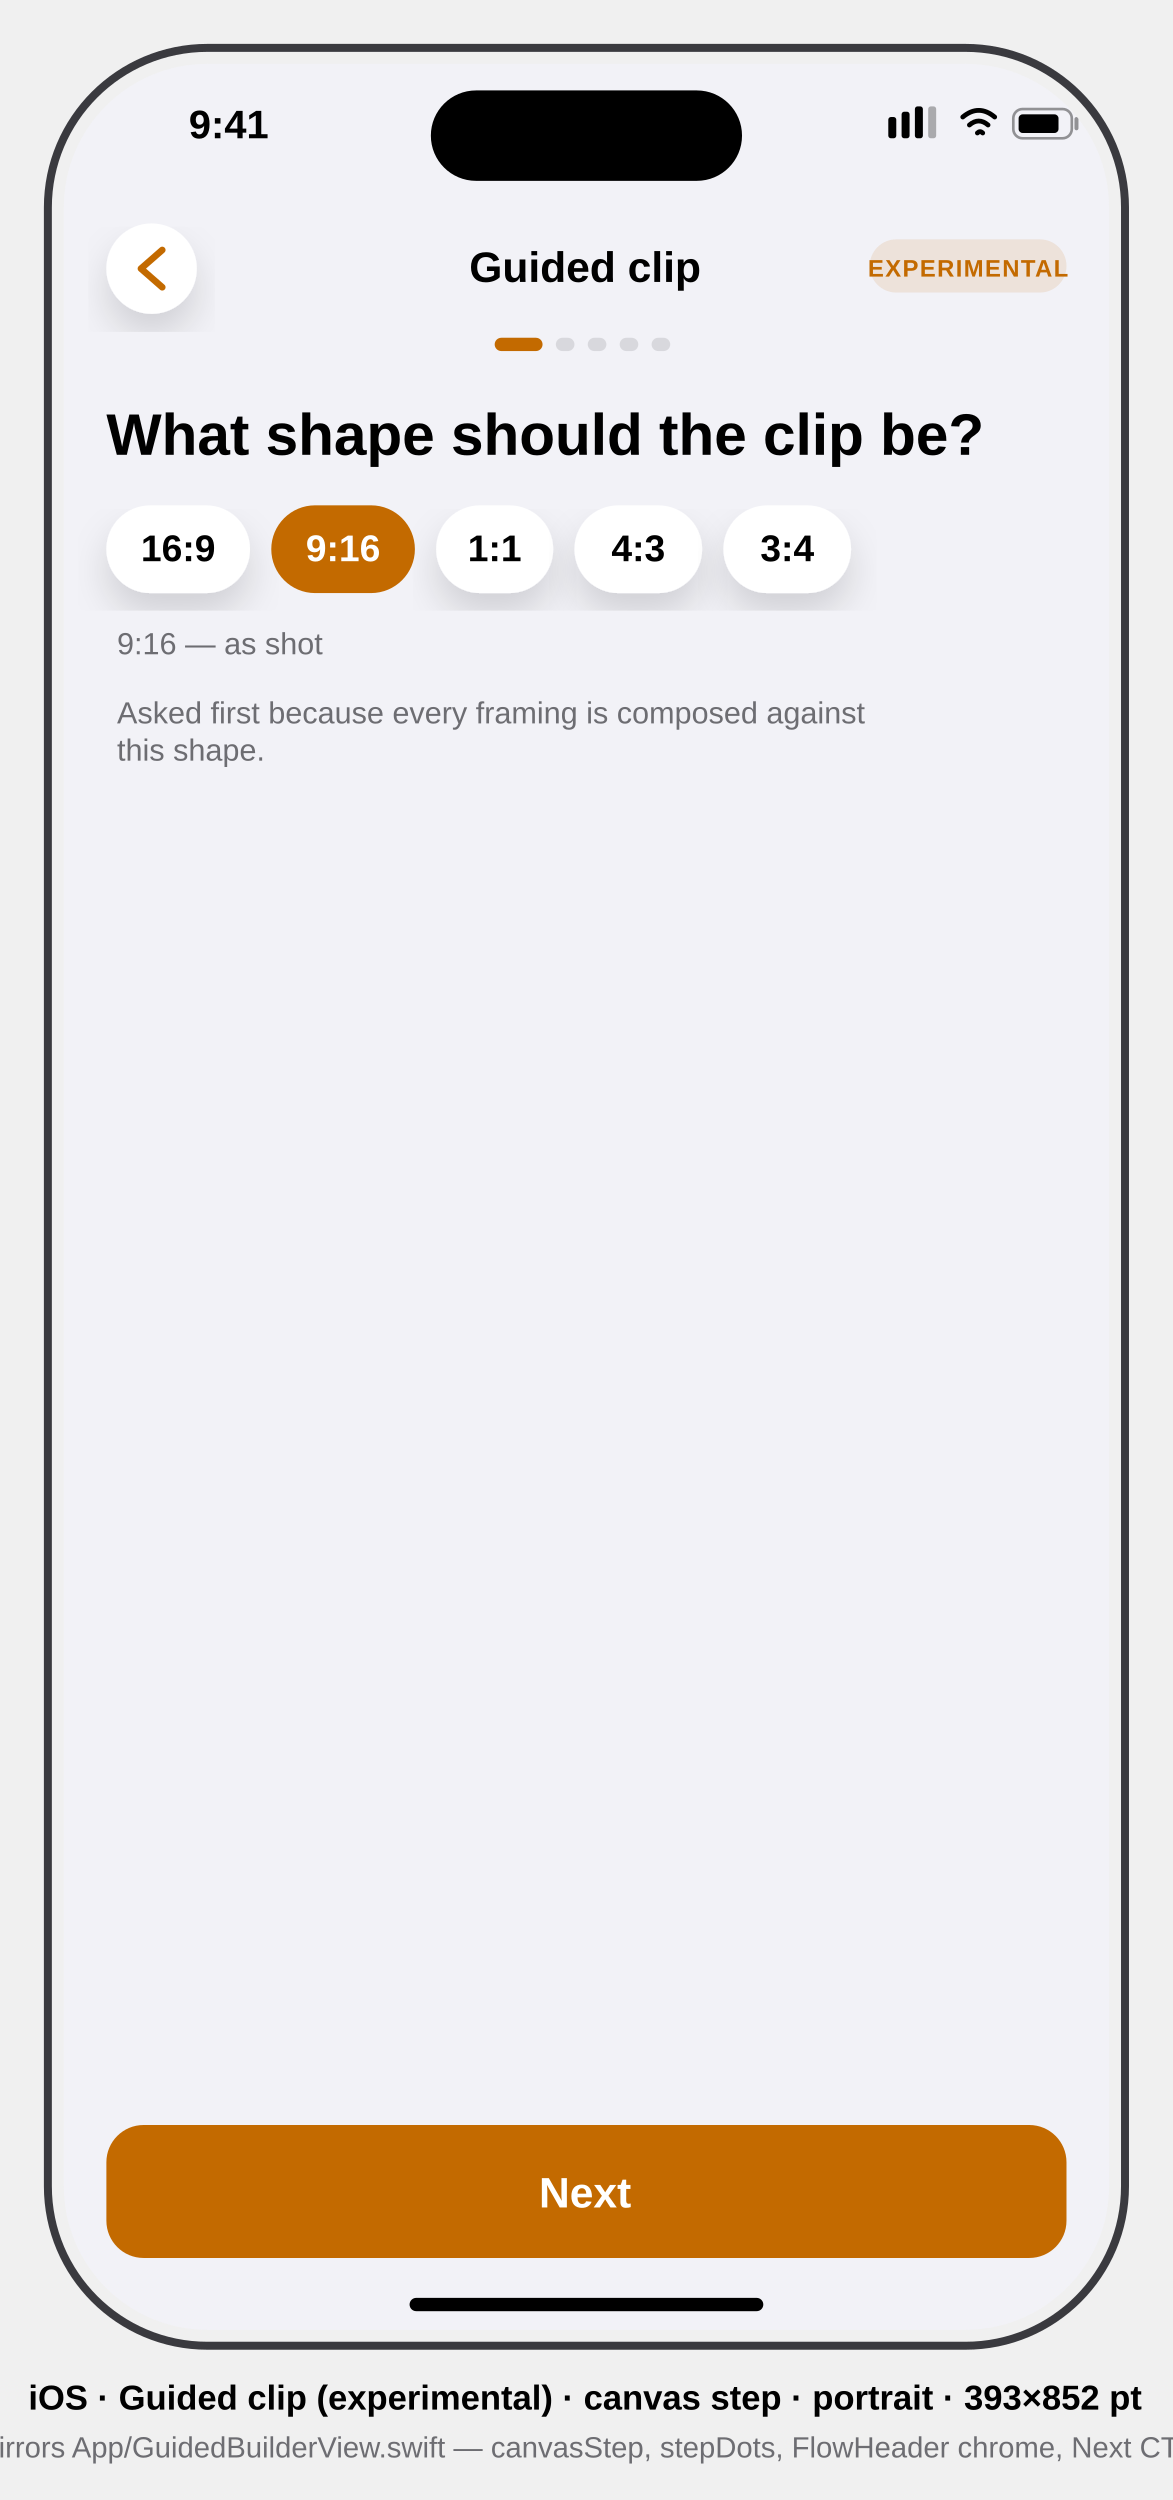
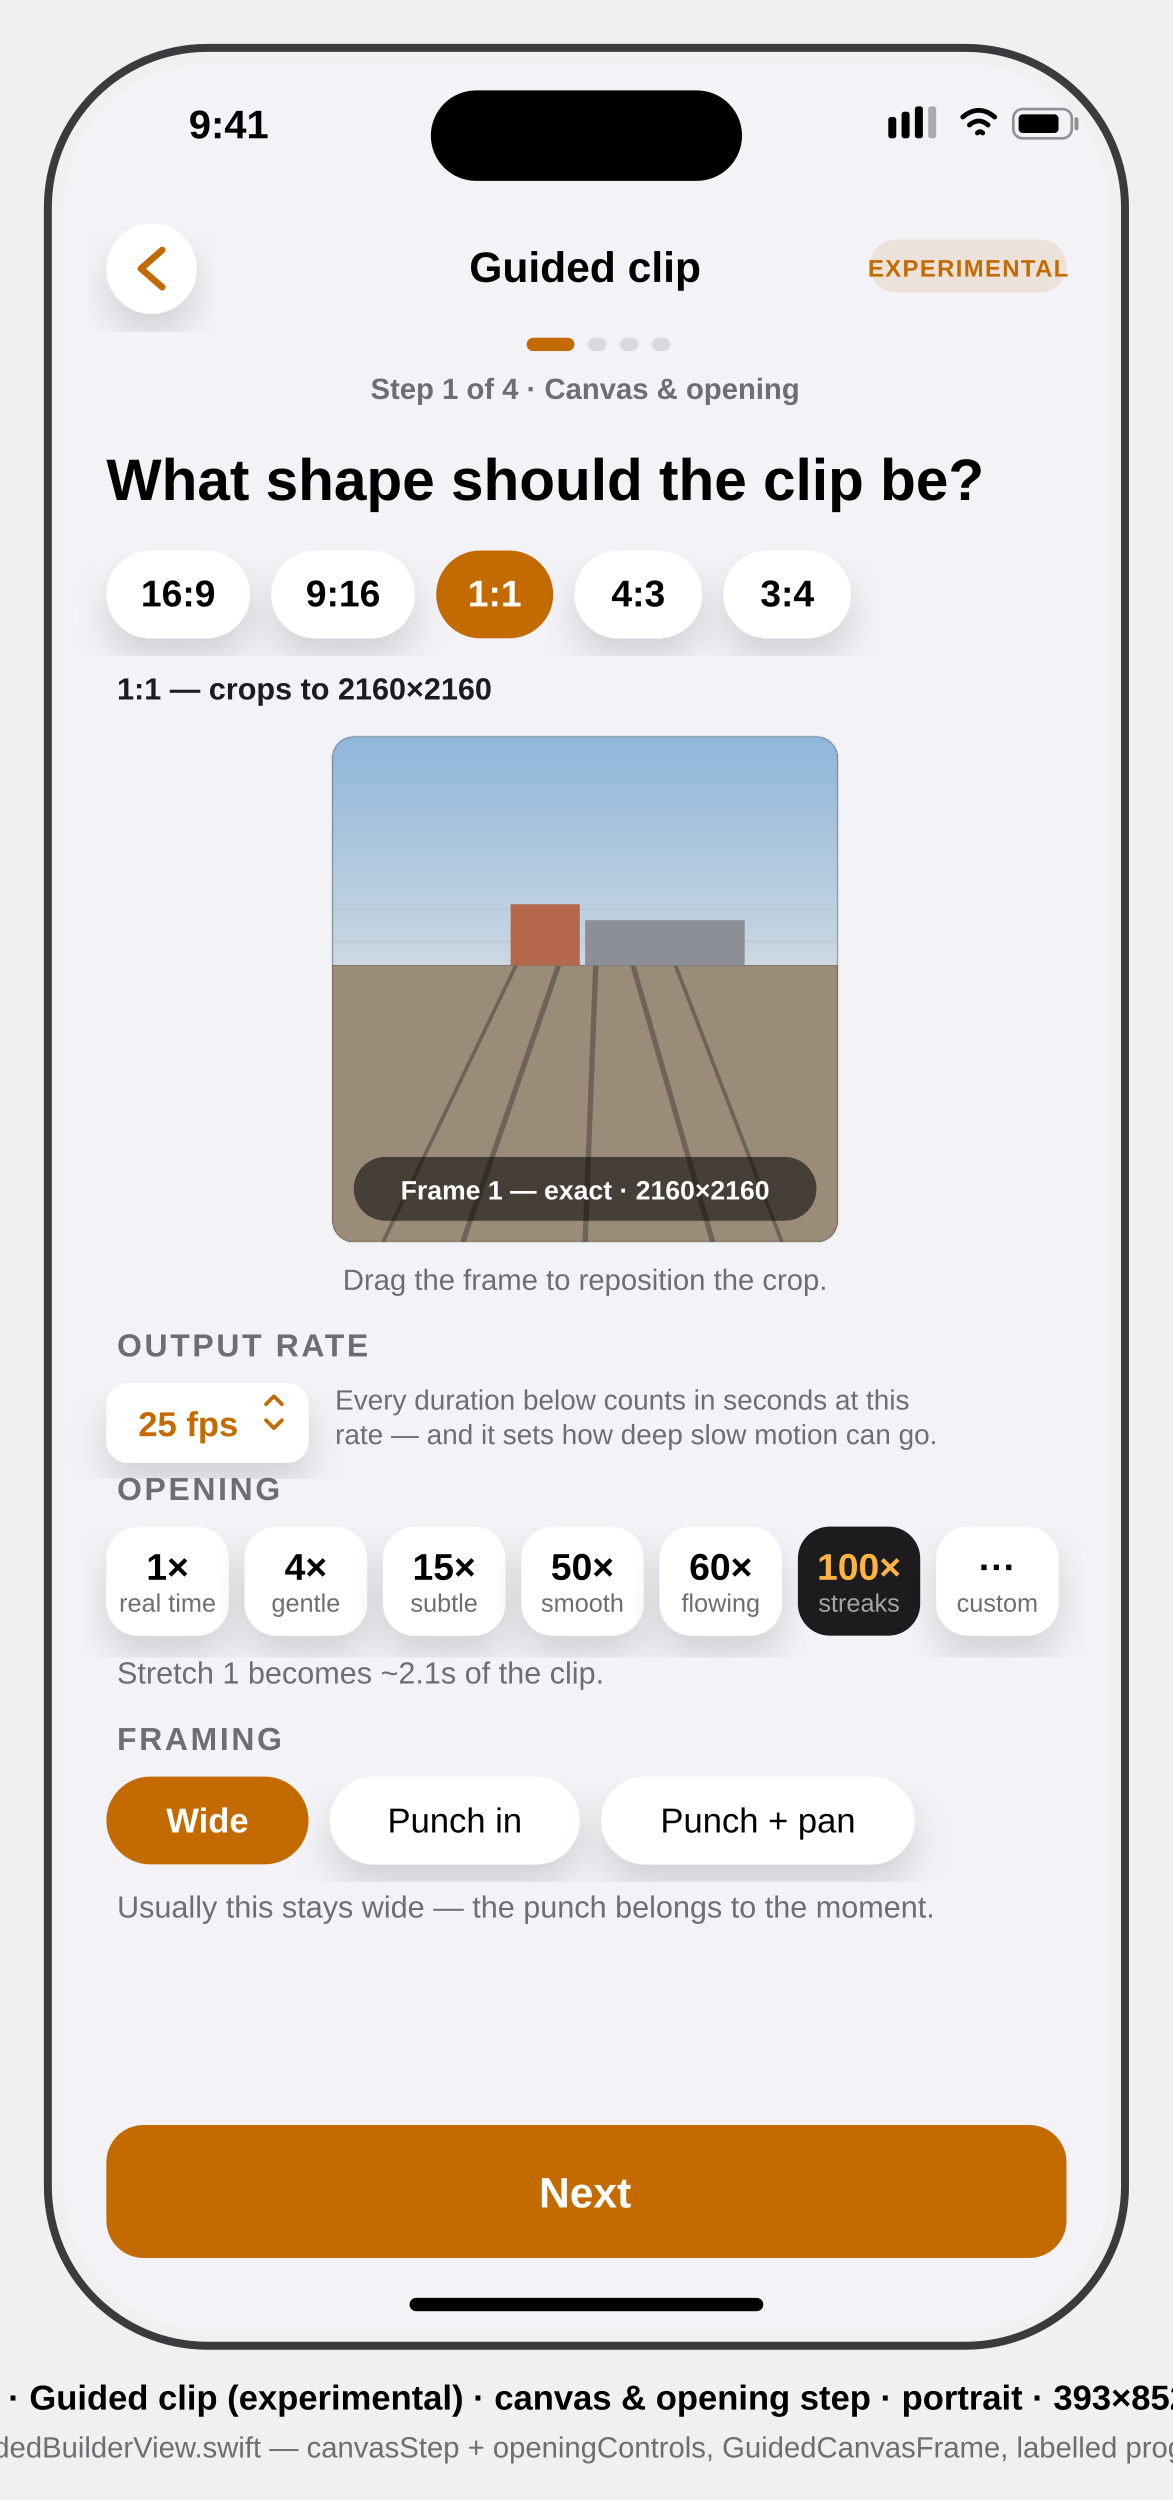
<svg xmlns="http://www.w3.org/2000/svg" viewBox="0 0 441 940" font-family="-apple-system, BlinkMacSystemFont, 'SF Pro Text', 'Helvetica Neue', Arial, sans-serif">
  <defs>
    <clipPath id="screen">
      <rect x="24" y="24" width="393" height="852" rx="54" />
    </clipPath>
+     <clipPath id="canvasFrame">
+       <rect x="101" y="253" width="190" height="190" rx="8" />
+     </clipPath>
    <filter id="soft" x="-20%" y="-20%" width="140%" height="140%">
      <feDropShadow dx="0" dy="8" stdDeviation="7" flood-color="#000000" flood-opacity="0.14" />
    </filter>
+     <linearGradient id="sky" x1="0" y1="0" x2="0" y2="1">
+       <stop offset="0" stop-color="#8FB6DA" />
+       <stop offset="1" stop-color="#CBD8E2" />
+     </linearGradient>
  </defs>
  <style>text{font-family:inherit}.sb{font-weight:600}.b{font-weight:700}</style>
  <rect x="18" y="18" width="405" height="864" rx="60" fill="none" stroke="#3A3A3F" stroke-width="3" />
  <g clip-path="url(#screen)">
    <g transform="translate(24,24)">
      <rect width="393" height="852" fill="#F2F2F7" />
      <g id="status-bar" fill="#000">
        <text x="47" y="28" font-size="15" class="sb">9:41</text>
        <rect x="138" y="10" width="117" height="34" rx="17" fill="#000" />
        <g transform="translate(310,16)">
          <rect x="0" y="4" width="3" height="8" rx="1" />
          <rect x="5" y="2" width="3" height="10" rx="1" />
          <rect x="10" y="0" width="3" height="12" rx="1" />
          <rect x="15" y="0" width="3" height="12" rx="1" opacity="0.3" />
          <path d="M28 4 q6 -5 12 0 M30.5 7 q3.5 -3 7 0 M33.5 10 q1 -1 2 0" stroke="#000" stroke-width="1.8" fill="none" stroke-linecap="round" data-symbol="wifi" />
          <rect x="47" y="1" width="22" height="11" rx="3.5" fill="none" stroke="#000" stroke-opacity="0.4" />
          <rect x="49" y="3" width="15" height="7" rx="1.5" />
          <rect x="70" y="4" width="1.5" height="5" rx="0.75" fill-opacity="0.4" />
        </g>
      </g>
      <g id="flow-header">
        <circle cx="33" cy="77" r="17" fill="#FFFFFF" filter="url(#soft)" />
        <path d="M37 70 l-8 7 8 7" stroke="#C36A00" stroke-width="2.5" fill="none" stroke-linecap="round" stroke-linejoin="round" data-symbol="chevron.left" />
        <text x="196" y="82" font-size="16" class="sb" text-anchor="middle" fill="#000">Guided clip</text>
        <rect x="303" y="66" width="74" height="20" rx="10" fill="#C36A00" fill-opacity="0.12" />
        <text x="340" y="80" font-size="9" class="b" text-anchor="middle" fill="#C36A00" letter-spacing="0.5">EXPERIMENTAL</text>
      </g>
      <g id="step-dots">
-         <rect x="162" y="103" width="18" height="5" rx="2.5" fill="#C36A00" />
-         <rect x="185" y="103" width="7" height="5" rx="2.5" fill="#8E8E93" fill-opacity="0.25" />
+         <rect x="174" y="103" width="18" height="5" rx="2.5" fill="#C36A00" />
        <rect x="197" y="103" width="7" height="5" rx="2.5" fill="#8E8E93" fill-opacity="0.25" />
        <rect x="209" y="103" width="7" height="5" rx="2.5" fill="#8E8E93" fill-opacity="0.25" />
        <rect x="221" y="103" width="7" height="5" rx="2.5" fill="#8E8E93" fill-opacity="0.25" />
      </g>
-       <text id="question" x="16" y="147" font-size="22" class="b" fill="#000">What shape should the clip be?</text>
+       <text id="progress-label" x="196" y="126" font-size="11" class="sb" text-anchor="middle" fill="#6D6D72">Step 1 of 4 · Canvas &amp; opening</text>
+       <text id="question" x="16" y="164" font-size="22" class="b" fill="#000">What shape should the clip be?</text>
      <g id="canvas-chips">
-         <rect x="16" y="166" width="54" height="33" rx="16.5" fill="#FFFFFF" filter="url(#soft)" />
-         <text x="43" y="187" font-size="14" class="sb" text-anchor="middle" fill="#000">16:9</text>
-         <rect x="78" y="166" width="54" height="33" rx="16.5" fill="#C36A00" />
-         <text x="105" y="187" font-size="14" class="b" text-anchor="middle" fill="#FFFFFF">9:16</text>
-         <rect x="140" y="166" width="44" height="33" rx="16.5" fill="#FFFFFF" filter="url(#soft)" />
-         <text x="162" y="187" font-size="14" class="sb" text-anchor="middle" fill="#000">1:1</text>
-         <rect x="192" y="166" width="48" height="33" rx="16.5" fill="#FFFFFF" filter="url(#soft)" />
-         <text x="216" y="187" font-size="14" class="sb" text-anchor="middle" fill="#000">4:3</text>
-         <rect x="248" y="166" width="48" height="33" rx="16.5" fill="#FFFFFF" filter="url(#soft)" />
-         <text x="272" y="187" font-size="14" class="sb" text-anchor="middle" fill="#000">3:4</text>
+         <rect x="16" y="183" width="54" height="33" rx="16.5" fill="#FFFFFF" filter="url(#soft)" />
+         <text x="43" y="204" font-size="14" class="sb" text-anchor="middle" fill="#000">16:9</text>
+         <rect x="78" y="183" width="54" height="33" rx="16.5" fill="#FFFFFF" filter="url(#soft)" />
+         <text x="105" y="204" font-size="14" class="sb" text-anchor="middle" fill="#000">9:16</text>
+         <rect x="140" y="183" width="44" height="33" rx="16.5" fill="#C36A00" />
+         <text x="162" y="204" font-size="14" class="b" text-anchor="middle" fill="#FFFFFF">1:1</text>
+         <rect x="192" y="183" width="48" height="33" rx="16.5" fill="#FFFFFF" filter="url(#soft)" />
+         <text x="216" y="204" font-size="14" class="sb" text-anchor="middle" fill="#000">4:3</text>
+         <rect x="248" y="183" width="48" height="33" rx="16.5" fill="#FFFFFF" filter="url(#soft)" />
+         <text x="272" y="204" font-size="14" class="sb" text-anchor="middle" fill="#000">3:4</text>
      </g>
-       <g id="captions" fill="#6D6D72">
-         <text x="20" y="222" font-size="11.5">9:16 — as shot</text>
-         <text x="20" y="248" font-size="11.5">Asked first because every framing is composed against</text>
-         <text x="20" y="262" font-size="11.5">this shape.</text>
+       <text id="consequence" x="20" y="239" font-size="11.5" class="sb" fill="#1C1C1E">1:1 — crops to 2160×2160</text>
+       <g id="canvas-frame">
+         <g clip-path="url(#canvasFrame)">
+           <rect x="101" y="253" width="190" height="190" fill="#000" />
+           <rect x="101" y="253" width="190" height="86" fill="url(#sky)" />
+           <rect x="101" y="339" width="190" height="104" fill="#9A8C79" />
+           <path d="M101 330 h190 M101 318 h190" stroke="#B8C6D2" stroke-width="1" opacity="0.5" />
+           <path d="M150 443 L186 339 M196 443 L200 339 M244 443 L214 339" stroke="#6E6357" stroke-width="2" fill="none" />
+           <path d="M120 443 L170 339 M270 443 L230 339" stroke="#6E6357" stroke-width="1.4" fill="none" />
+           <rect x="168" y="316" width="26" height="23" fill="#B4674B" />
+           <rect x="196" y="322" width="60" height="17" fill="#8C8F95" />
+         </g>
+         <rect x="101" y="253" width="190" height="190" rx="8" fill="none" stroke="#000" stroke-opacity="0.08" />
+         <rect x="109" y="411" width="174" height="24" rx="12" fill="#000" fill-opacity="0.55" />
+         <text x="196" y="427" font-size="10" class="b" text-anchor="middle" fill="#FFFFFF">Frame 1 — exact · 2160×2160</text>
+       </g>
+       <text id="drag-caption" x="196" y="461" font-size="11" text-anchor="middle" fill="#6D6D72">Drag the frame to reposition the crop.</text>
+       <g id="output-rate">
+         <text x="20" y="486" font-size="12" class="sb" fill="#6D6D72" letter-spacing="1">OUTPUT RATE</text>
+         <rect x="16" y="496" width="76" height="30" rx="8" fill="#FFFFFF" filter="url(#soft)" />
+         <text x="28" y="516" font-size="13" class="sb" fill="#C36A00">25 fps</text>
+         <path d="M76 504 l3 -3 3 3 M76 510 l3 3 3 -3" stroke="#C36A00" stroke-width="1.4" fill="none" stroke-linecap="round" stroke-linejoin="round" data-symbol="chevron.up.chevron.down" />
+         <text x="102" y="506" font-size="10.5" fill="#6D6D72">Every duration below counts in seconds at this</text>
+         <text x="102" y="519" font-size="10.5" fill="#6D6D72">rate — and it sets how deep slow motion can go.</text>
+       </g>
+       <g id="below-output-rate" transform="translate(0,52)">
+         <text x="20" y="488" font-size="12" class="sb" fill="#6D6D72" letter-spacing="1">OPENING</text>
+         <g id="opening-chips">
+           <rect x="16" y="498" width="46" height="41" rx="12" fill="#FFFFFF" filter="url(#soft)" />
+           <text x="39" y="518" font-size="14" class="b" text-anchor="middle" fill="#000">1×</text>
+           <text x="39" y="530" font-size="9.5" text-anchor="middle" fill="#6D6D72">real time</text>
+           <rect x="68" y="498" width="46" height="41" rx="12" fill="#FFFFFF" filter="url(#soft)" />
+           <text x="91" y="518" font-size="14" class="b" text-anchor="middle" fill="#000">4×</text>
+           <text x="91" y="530" font-size="9.5" text-anchor="middle" fill="#6D6D72">gentle</text>
+           <rect x="120" y="498" width="46" height="41" rx="12" fill="#FFFFFF" filter="url(#soft)" />
+           <text x="143" y="518" font-size="14" class="b" text-anchor="middle" fill="#000">15×</text>
+           <text x="143" y="530" font-size="9.5" text-anchor="middle" fill="#6D6D72">subtle</text>
+           <rect x="172" y="498" width="46" height="41" rx="12" fill="#FFFFFF" filter="url(#soft)" />
+           <text x="195" y="518" font-size="14" class="b" text-anchor="middle" fill="#000">50×</text>
+           <text x="195" y="530" font-size="9.5" text-anchor="middle" fill="#6D6D72">smooth</text>
+           <rect x="224" y="498" width="46" height="41" rx="12" fill="#FFFFFF" filter="url(#soft)" />
+           <text x="247" y="518" font-size="14" class="b" text-anchor="middle" fill="#000">60×</text>
+           <text x="247" y="530" font-size="9.5" text-anchor="middle" fill="#6D6D72">flowing</text>
+           <rect x="276" y="498" width="46" height="41" rx="12" fill="#1C1C1E" />
+           <text x="299" y="518" font-size="14" class="b" text-anchor="middle" fill="#FFB340">100×</text>
+           <text x="299" y="530" font-size="9.5" text-anchor="middle" fill="#FFFFFF" fill-opacity="0.6">streaks</text>
+           <rect x="328" y="498" width="46" height="41" rx="12" fill="#FFFFFF" filter="url(#soft)" />
+           <text x="351" y="518" font-size="14" class="b" text-anchor="middle" fill="#000">···</text>
+           <text x="351" y="530" font-size="9.5" text-anchor="middle" fill="#6D6D72">custom</text>
+         </g>
+         <text x="20" y="557" font-size="11.5" fill="#6D6D72">Stretch 1 becomes ~2.1s of the clip.</text>
+         <text x="20" y="582" font-size="12" class="sb" fill="#6D6D72" letter-spacing="1">FRAMING</text>
+         <g id="framing-chips">
+           <rect x="16" y="592" width="76" height="33" rx="16.5" fill="#C36A00" />
+           <text x="54" y="613" font-size="13" class="b" text-anchor="middle" fill="#FFFFFF">Wide</text>
+           <rect x="100" y="592" width="94" height="33" rx="16.5" fill="#FFFFFF" filter="url(#soft)" />
+           <text x="147" y="613" font-size="13" text-anchor="middle" fill="#000">Punch in</text>
+           <rect x="202" y="592" width="118" height="33" rx="16.5" fill="#FFFFFF" filter="url(#soft)" />
+           <text x="261" y="613" font-size="13" text-anchor="middle" fill="#000">Punch + pan</text>
+         </g>
+         <text x="20" y="645" font-size="11.5" fill="#6D6D72">Usually this stays wide — the punch belongs to the moment.</text>
      </g>
      <g id="next-button">
        <rect x="16" y="775" width="361" height="50" rx="14" fill="#C36A00" />
        <text x="196" y="806" font-size="16" class="b" text-anchor="middle" fill="#FFFFFF">Next</text>
      </g>
      <rect x="130" y="840" width="133" height="5" rx="2.5" fill="#000" />
    </g>
  </g>
-   <text x="220" y="906" font-size="13" class="sb" text-anchor="middle" fill="#000">iOS · Guided clip (experimental) · canvas step · portrait · 393×852 pt</text>
-   <text x="220" y="924" font-size="11" text-anchor="middle" fill="#6D6D72">mirrors App/GuidedBuilderView.swift — canvasStep, stepDots, FlowHeader chrome, Next CTA</text>
+   <text x="220" y="906" font-size="13" class="sb" text-anchor="middle" fill="#000">iOS · Guided clip (experimental) · canvas &amp; opening step · portrait · 393×852 pt</text>
+   <text x="220" y="924" font-size="11" text-anchor="middle" fill="#6D6D72">mirrors App/GuidedBuilderView.swift — canvasStep + openingControls, GuidedCanvasFrame, labelled progress, Next CTA</text>
</svg>
